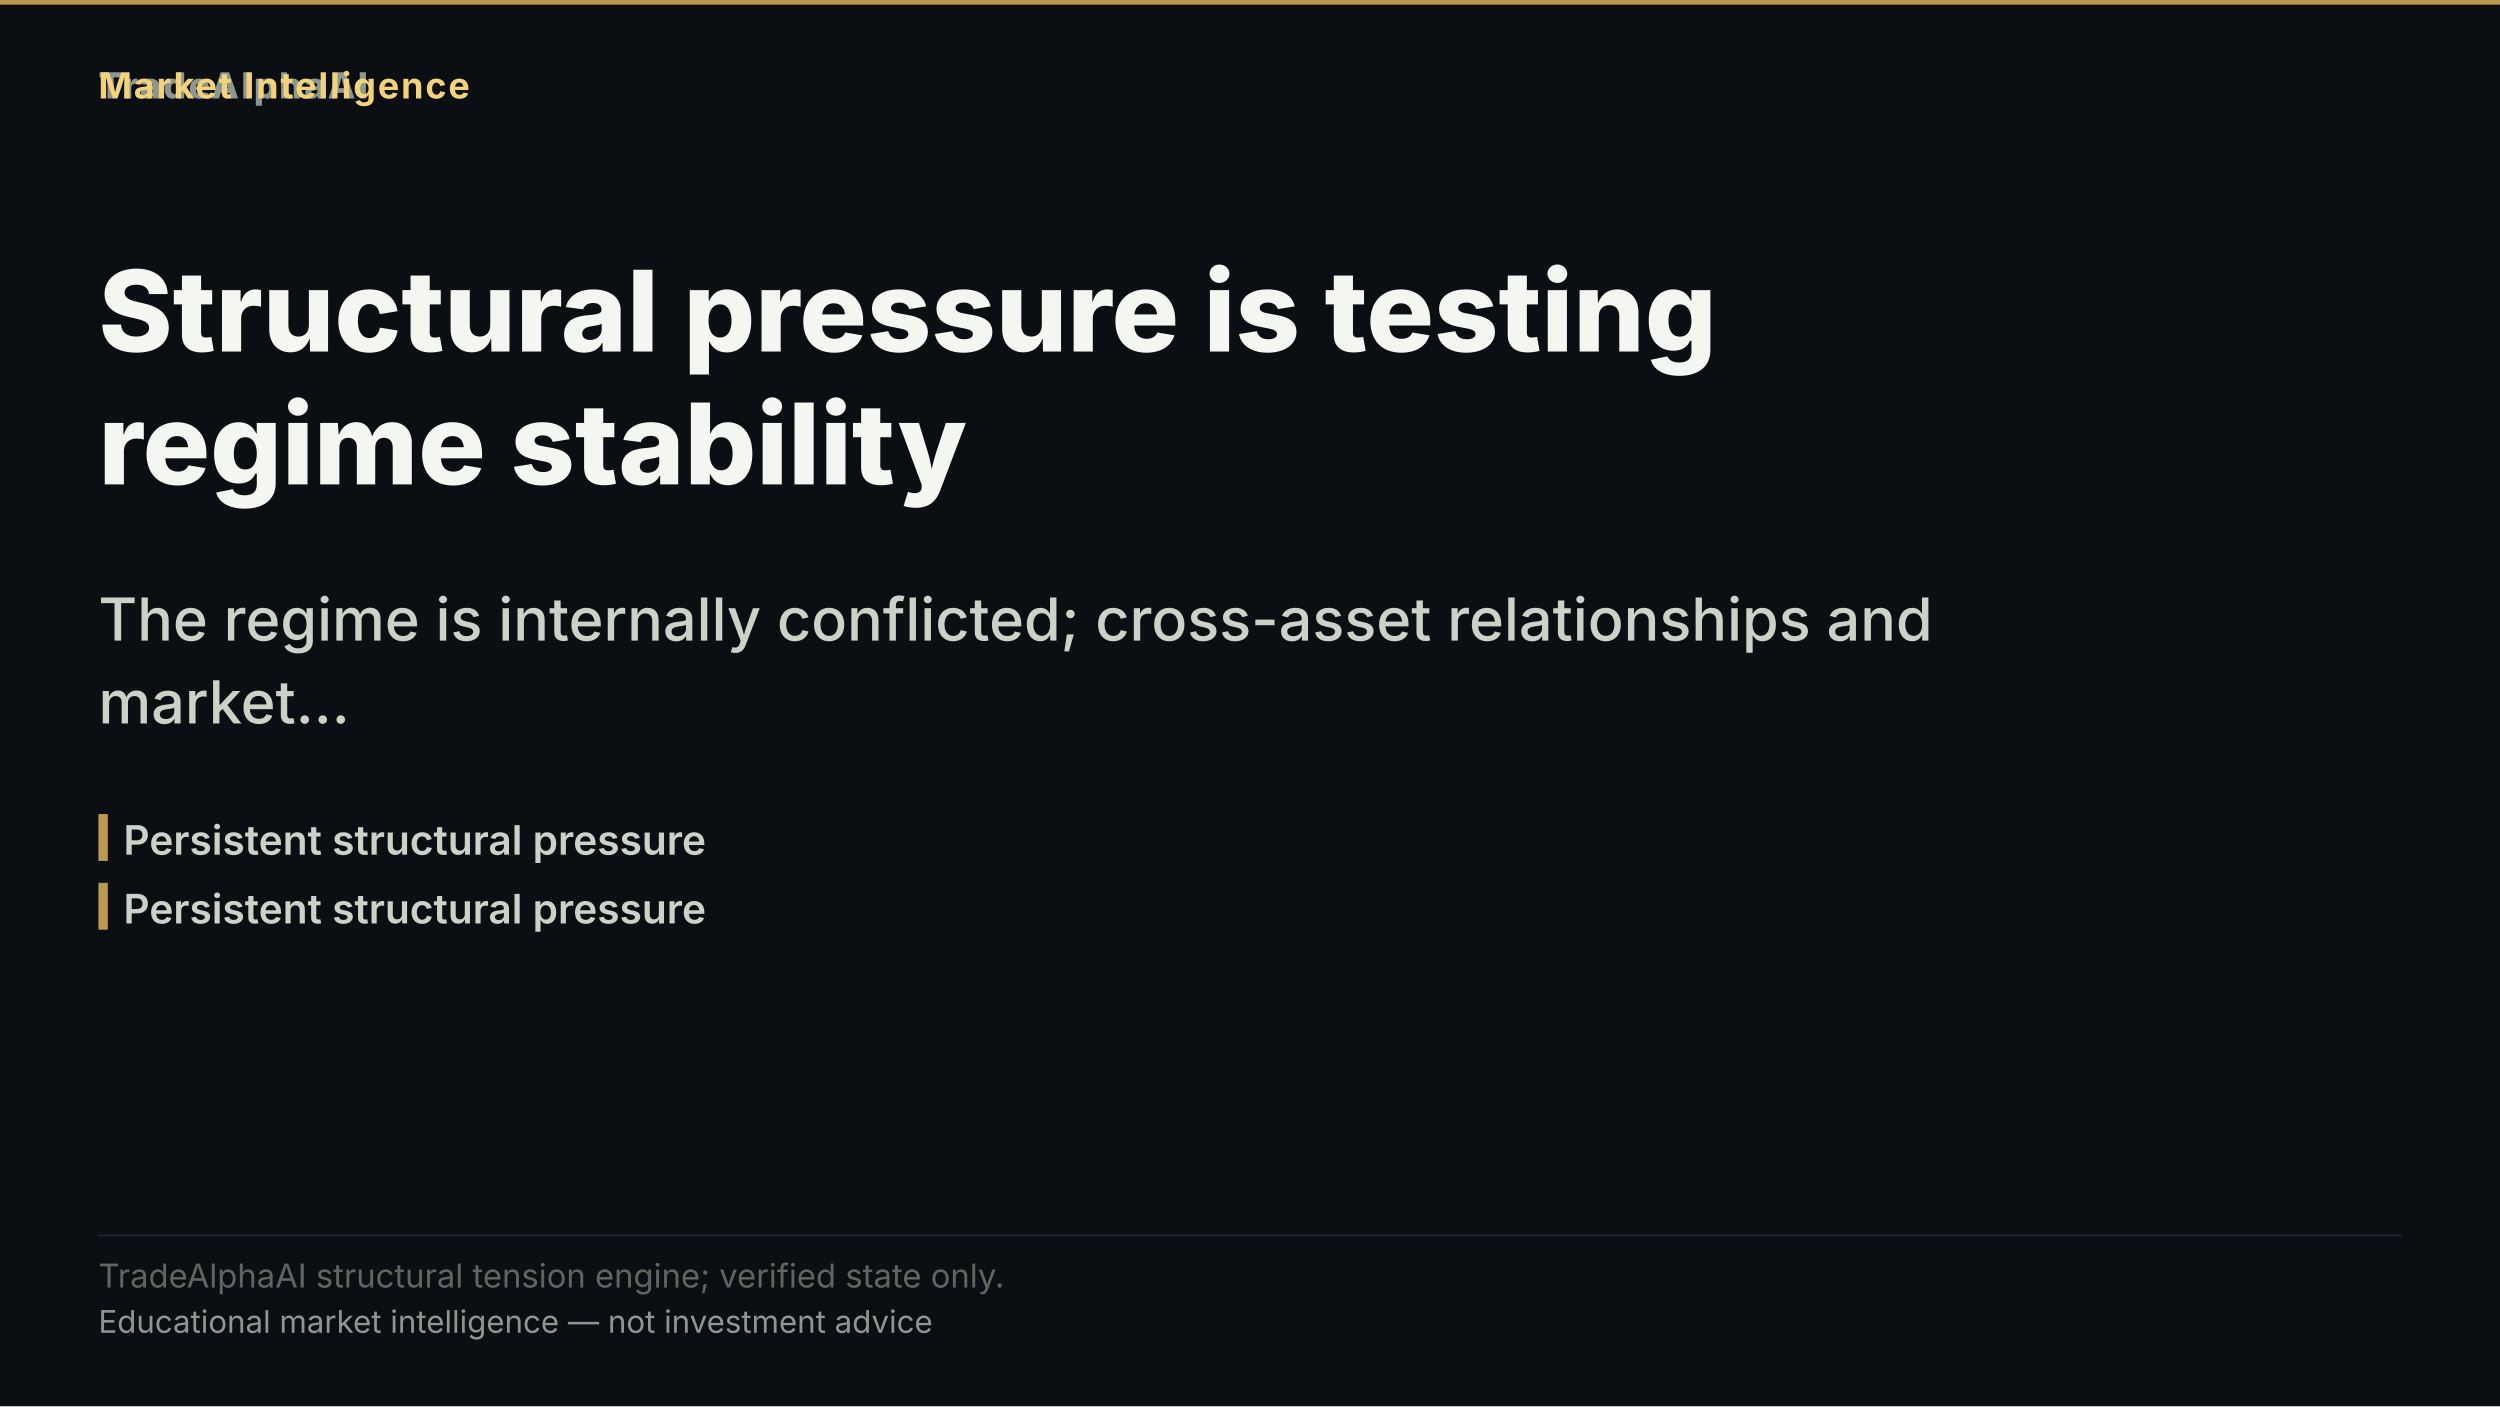
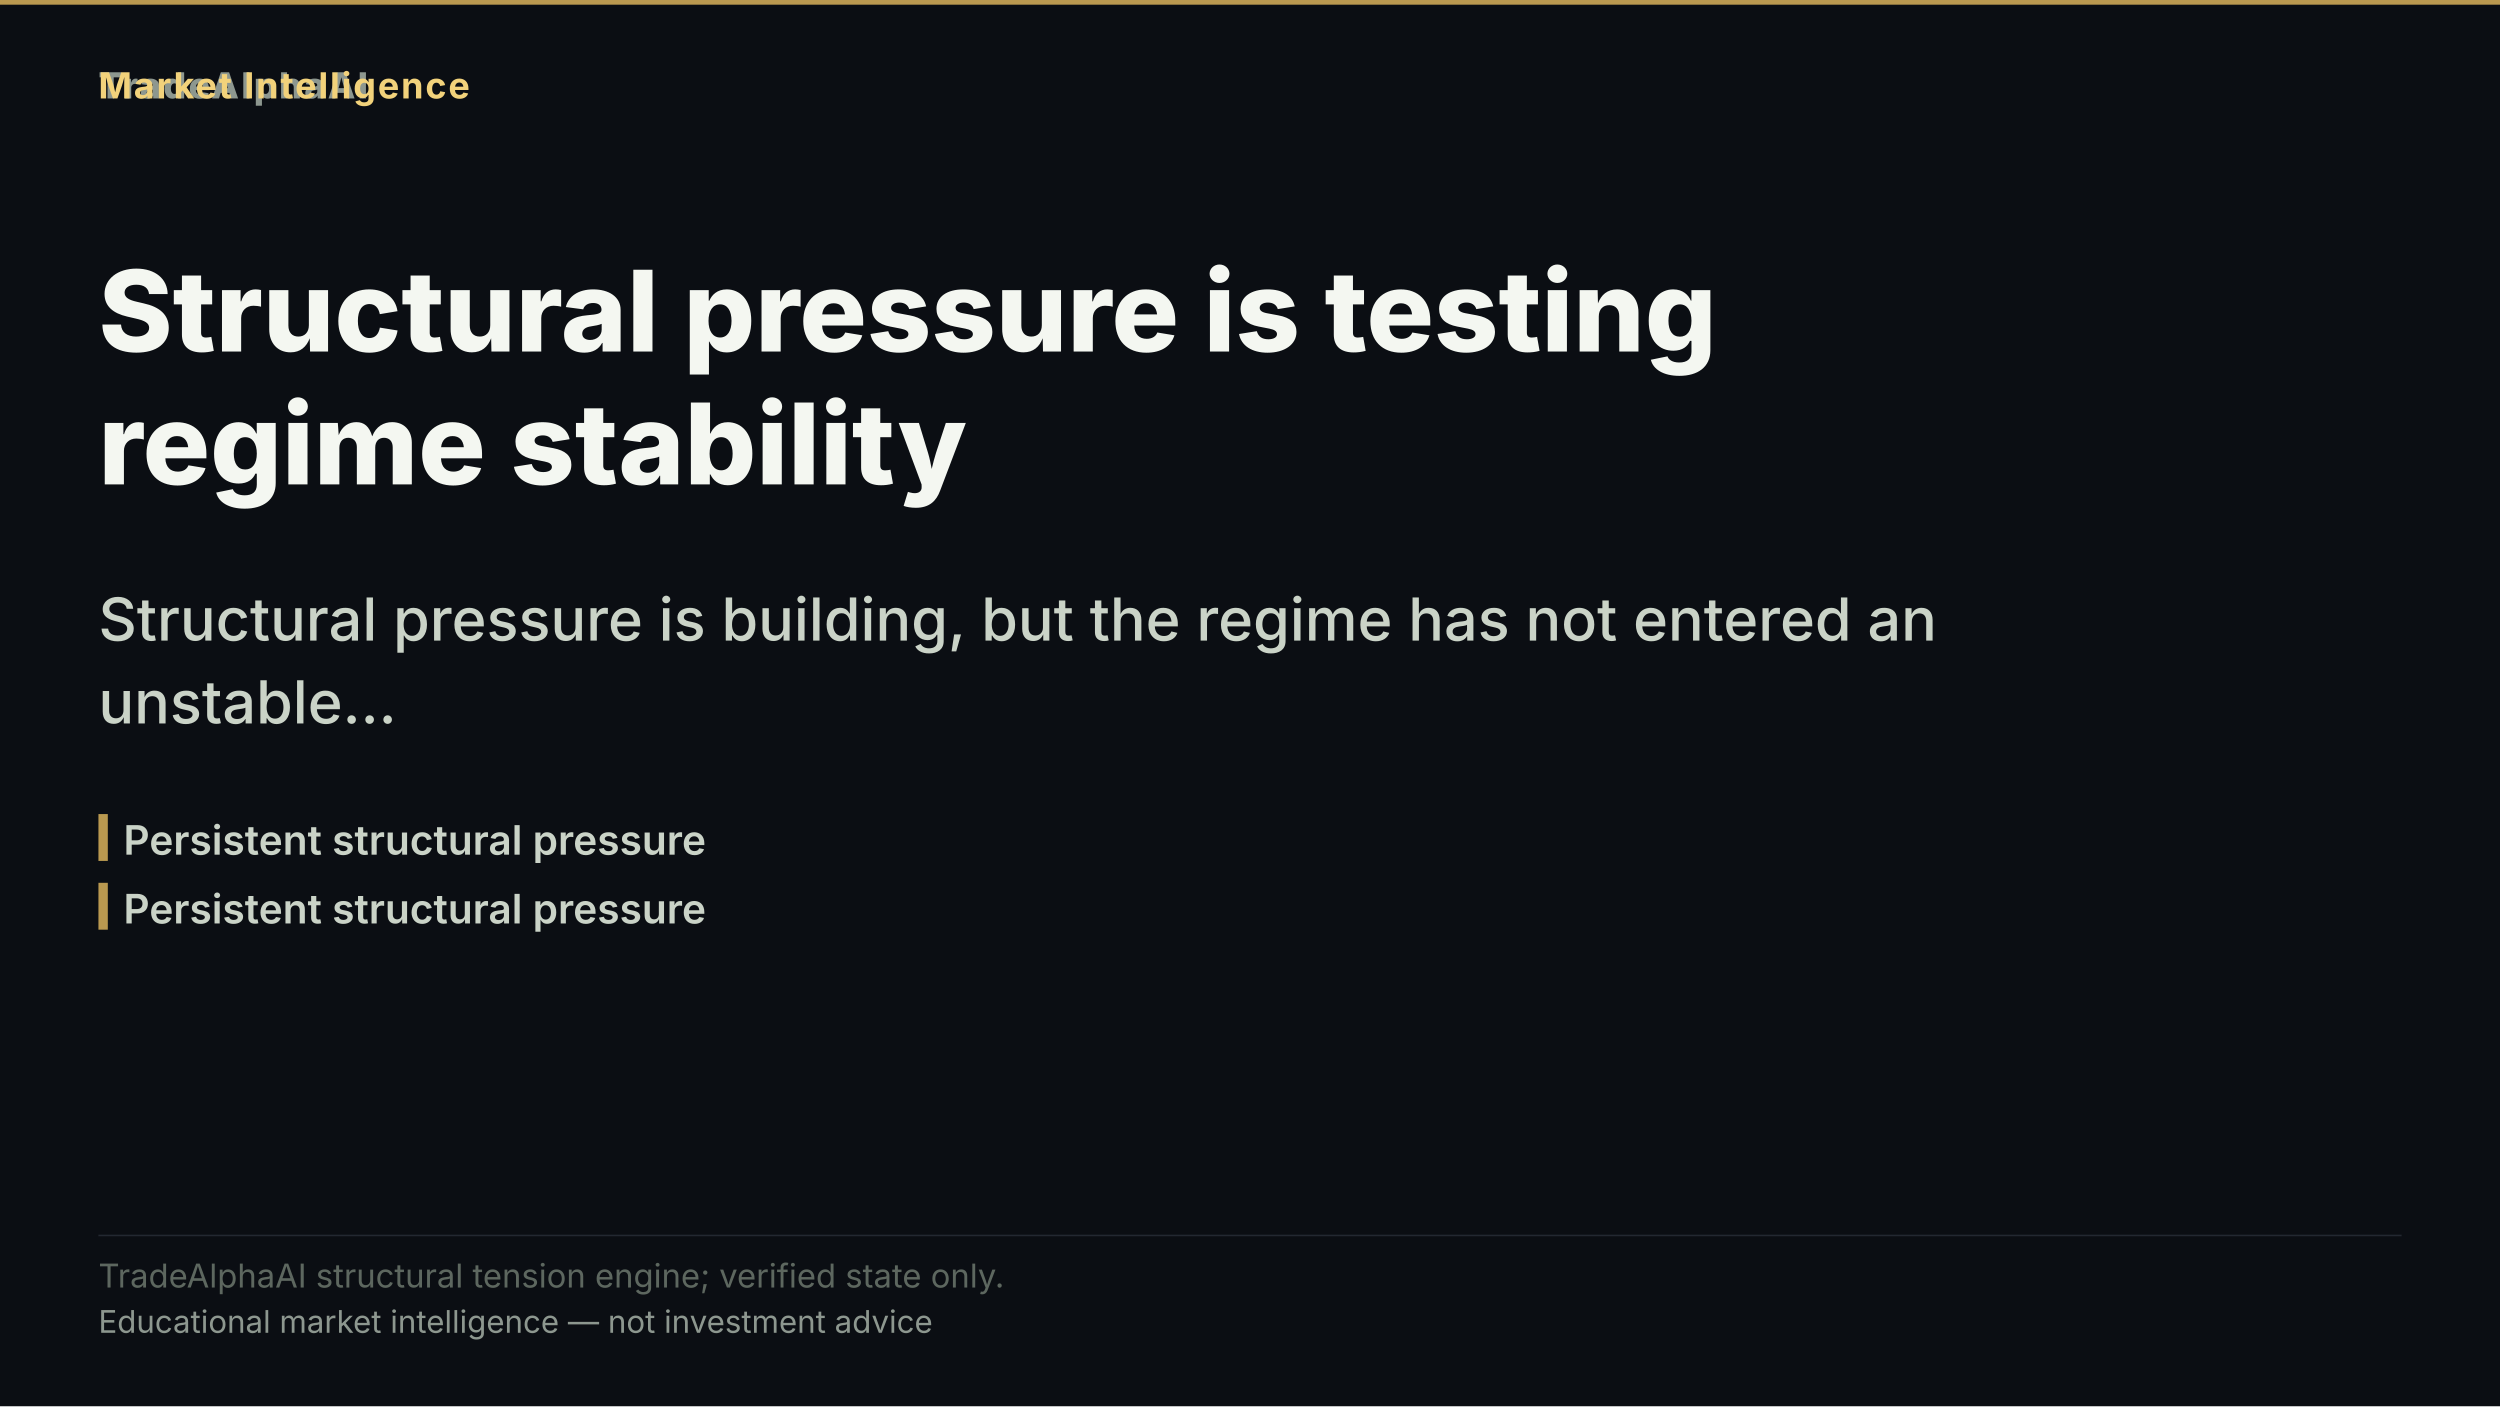
<svg xmlns="http://www.w3.org/2000/svg" width="1600" height="900" viewBox="0 0 1600 900" role="img" aria-label="Structural pressure is testing regime stability">
  <rect width="1600" height="900" fill="#0b0e13" />
  <rect x="0" y="0" width="1600" height="3" fill="#d8b15a" opacity="0.85" />
  <text x="63" y="63" font-family="'Inter','Segoe UI','Helvetica Neue',Arial,sans-serif" font-size="23" font-weight="800" letter-spacing="1.5" fill="#8d978f" text-anchor="start">TradeAlphaAI</text>
  <text x="63" y="63" font-family="'Inter','Segoe UI','Helvetica Neue',Arial,sans-serif" font-size="23" font-weight="700" letter-spacing="1.2" fill="#f2d27b" text-anchor="start">Market Intelligence</text>
  <text x="63" y="225" font-family="'Inter','Segoe UI','Helvetica Neue',Arial,sans-serif" font-size="72" font-weight="800" fill="#f4f7f1" text-anchor="start">Structural pressure is testing</text>
  <text x="63" y="310" font-family="'Inter','Segoe UI','Helvetica Neue',Arial,sans-serif" font-size="72" font-weight="800" fill="#f4f7f1" text-anchor="start">regime stability</text>
-   <text x="63" y="410" font-family="'Inter','Segoe UI','Helvetica Neue',Arial,sans-serif" font-size="38" font-weight="500" fill="#cad3c7" text-anchor="start">The regime is internally conflicted; cross-asset relationships and</text>
-   <text x="63" y="463" font-family="'Inter','Segoe UI','Helvetica Neue',Arial,sans-serif" font-size="38" font-weight="500" fill="#cad3c7" text-anchor="start">market…</text>
+   <text x="63" y="410" font-family="'Inter','Segoe UI','Helvetica Neue',Arial,sans-serif" font-size="38" font-weight="500" fill="#cad3c7" text-anchor="start">Structural pressure is building, but the regime has not entered an</text>
+   <text x="63" y="463" font-family="'Inter','Segoe UI','Helvetica Neue',Arial,sans-serif" font-size="38" font-weight="500" fill="#cad3c7" text-anchor="start">unstable…</text>
  <rect x="63" y="521" width="6" height="30" fill="#d8b15a" opacity="0.85" />
  <text x="79" y="547" font-family="'Inter','Segoe UI','Helvetica Neue',Arial,sans-serif" font-size="26" font-weight="600" fill="#cad3c7" text-anchor="start">Persistent structural pressure</text>
  <rect x="63" y="565" width="6" height="30" fill="#d8b15a" opacity="0.85" />
  <text x="79" y="591" font-family="'Inter','Segoe UI','Helvetica Neue',Arial,sans-serif" font-size="26" font-weight="600" fill="#cad3c7" text-anchor="start">Persistent structural pressure</text>
  <rect x="63" y="790.2" width="1474" height="1" fill="rgba(148,163,184,0.18)" />
  <text x="63" y="824" font-family="'Inter','Segoe UI','Helvetica Neue',Arial,sans-serif" font-size="21" fill="#5d675f" text-anchor="start">TradeAlphaAI structural tension engine; verified state only.</text>
  <text x="63" y="853" font-family="'Inter','Segoe UI','Helvetica Neue',Arial,sans-serif" font-size="20" fill="#8d978f" text-anchor="start">Educational market intelligence — not investment advice</text>
</svg>
